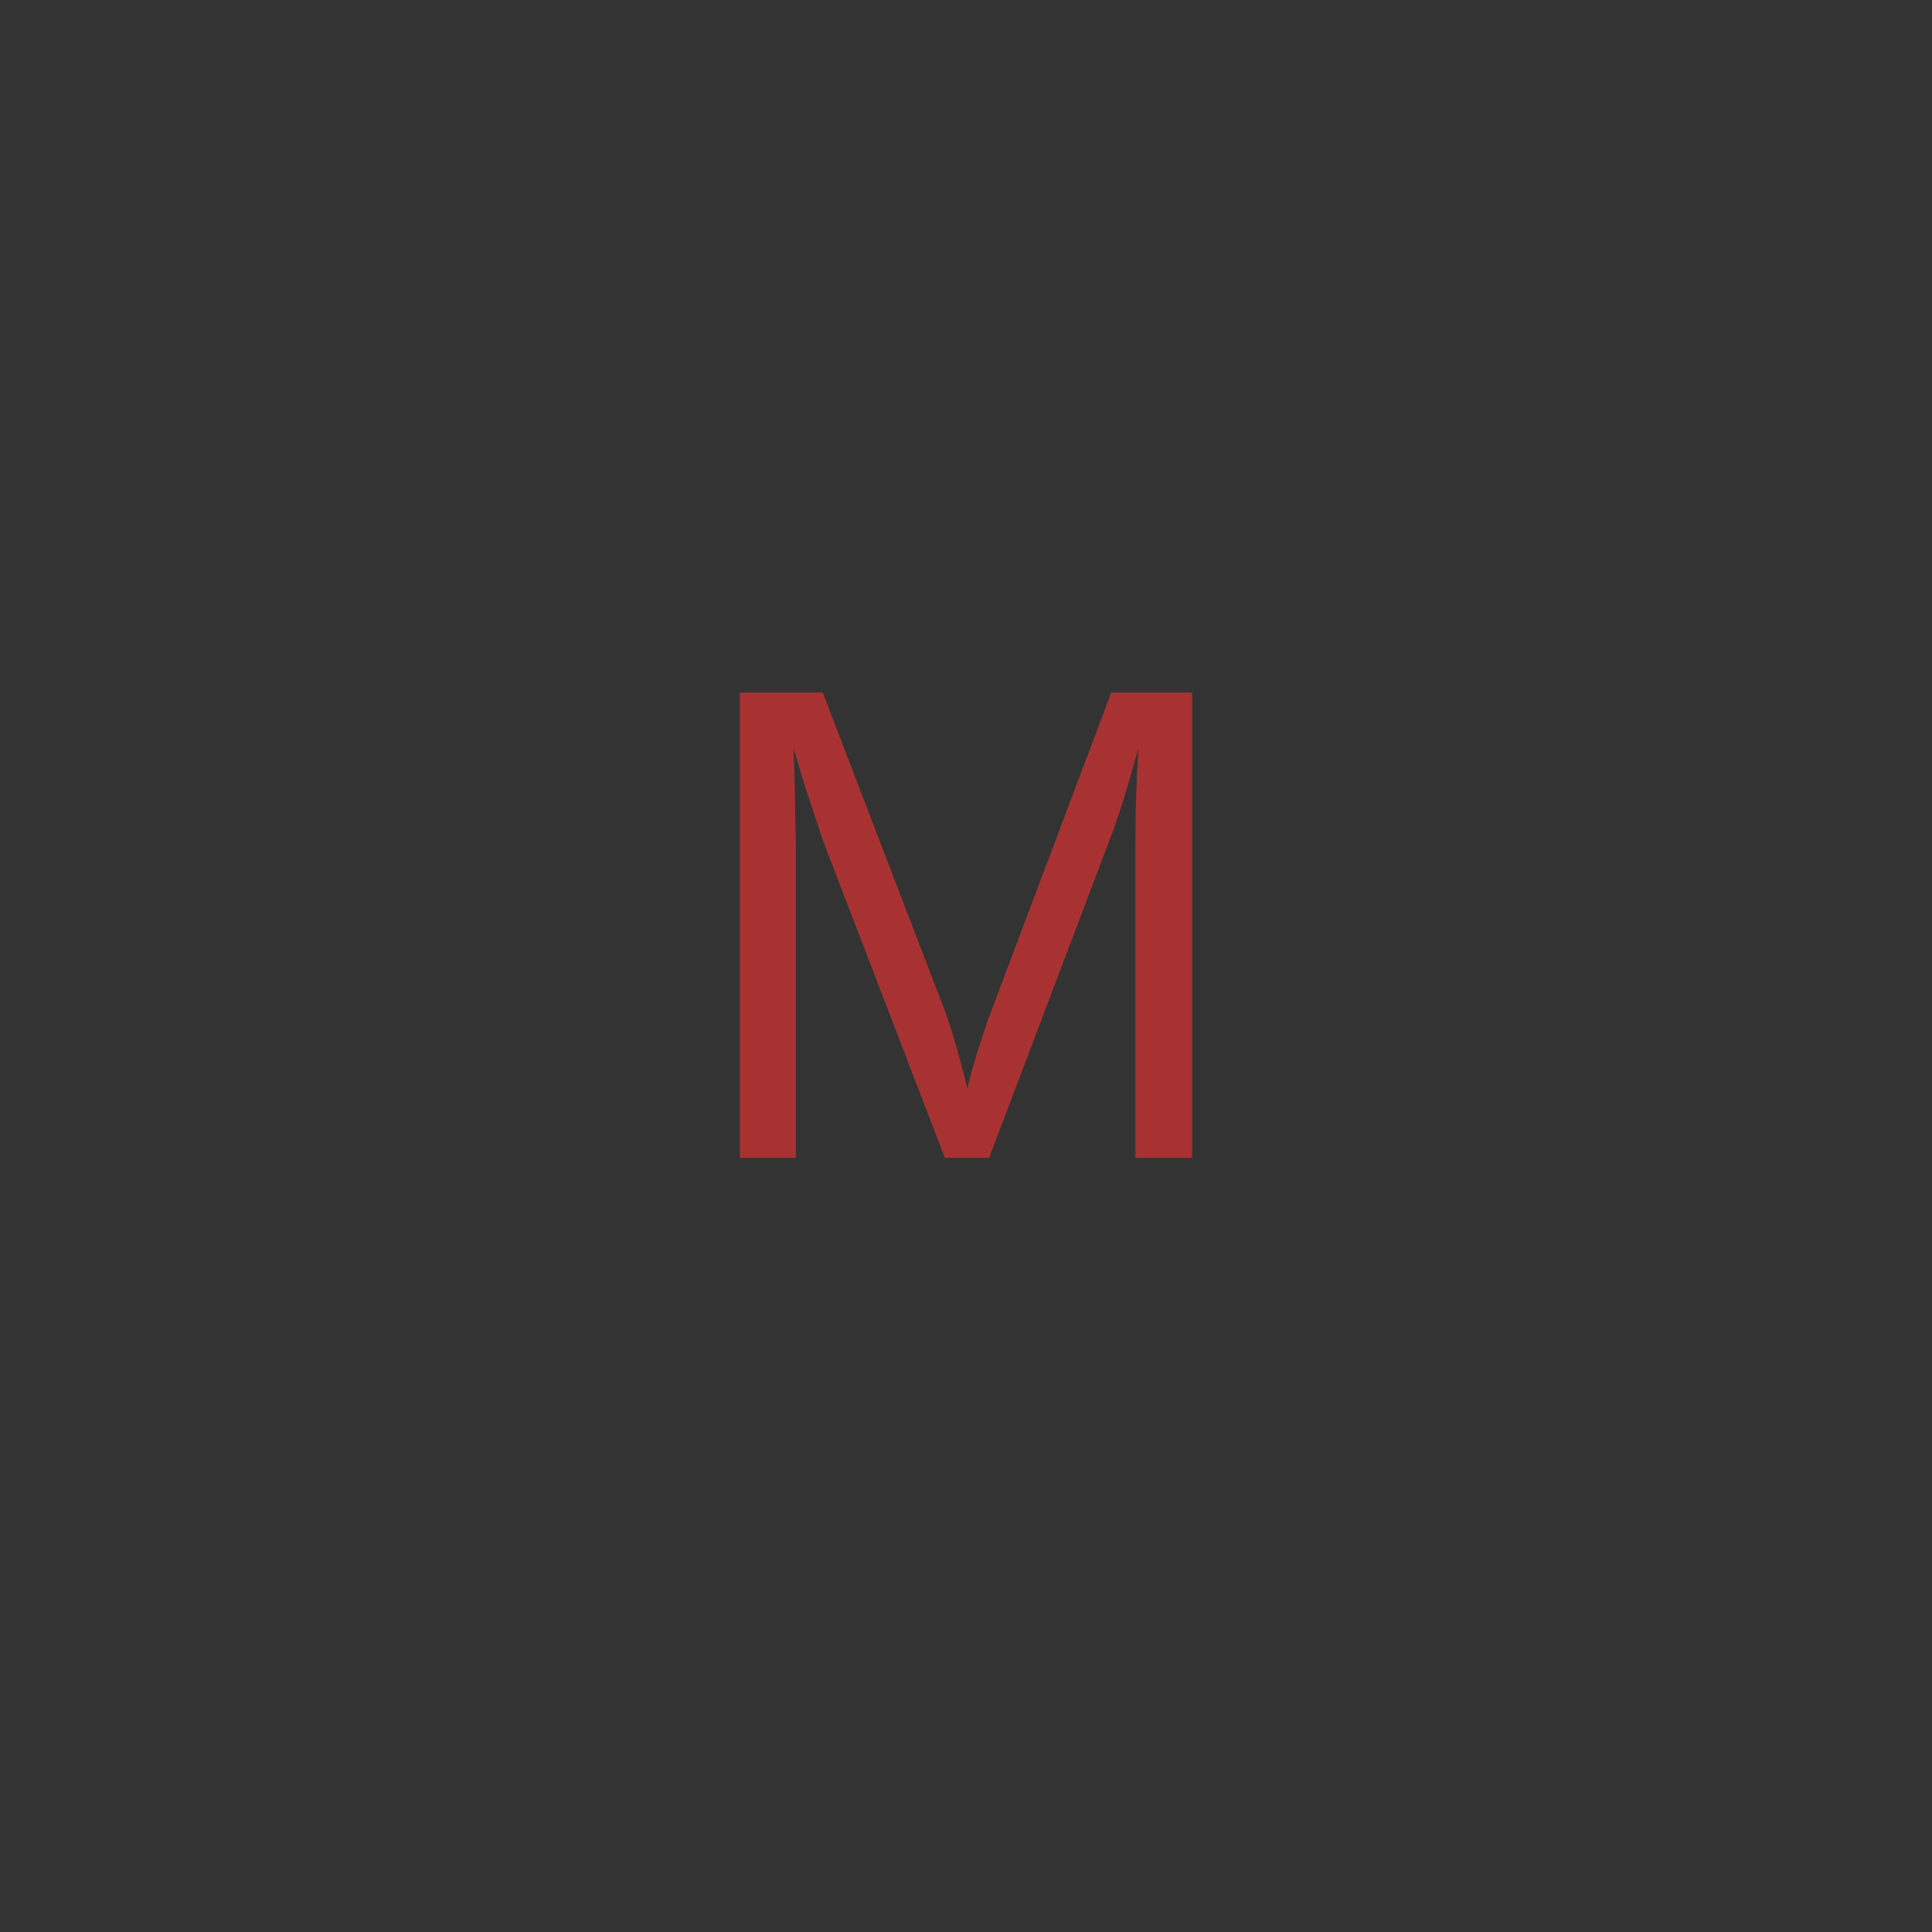
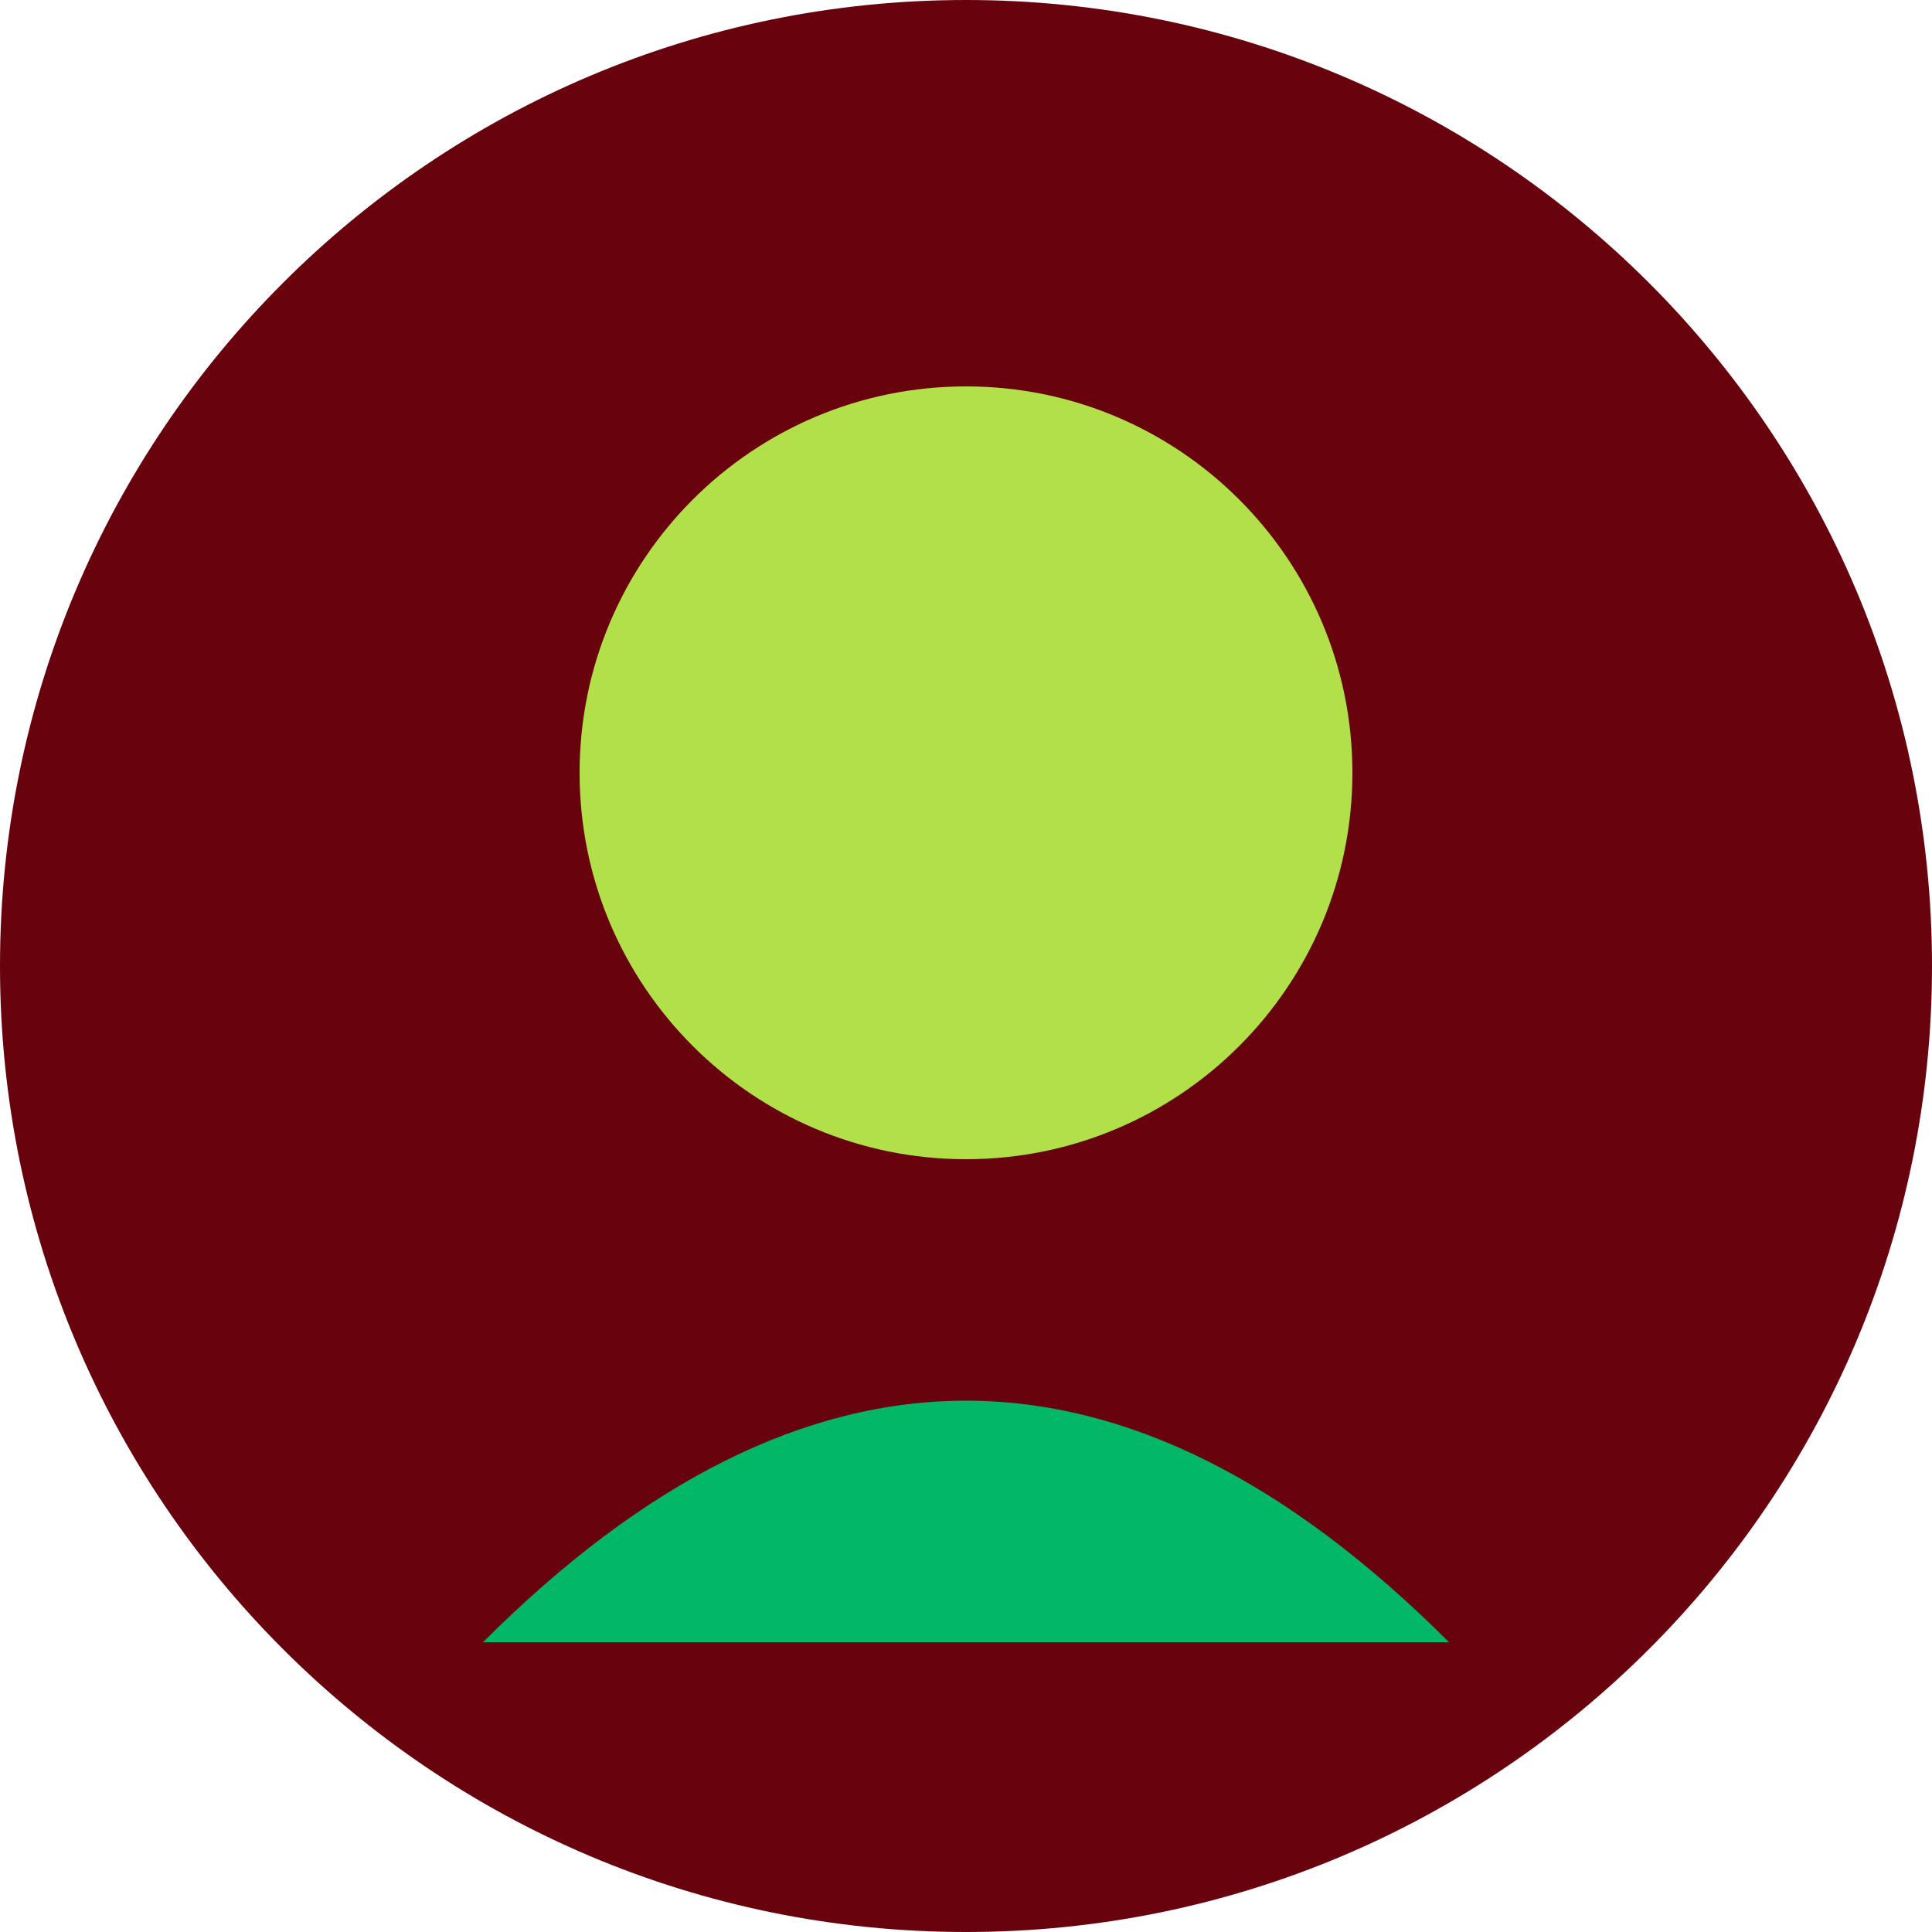
- <svg xmlns="http://www.w3.org/2000/svg" width="200" height="200">
-   <rect width="200" height="200" fill="#333" />
-   <text x="50%" y="50%" font-family="Arial" font-size="70" fill="#A83232" dominant-baseline="middle" text-anchor="middle">M</text>
+ <svg xmlns="http://www.w3.org/2000/svg" viewBox="0 0 100 100" width="100" height="100">
+   <circle cx="50" cy="50" r="50" fill="#68030e" />
+   <circle cx="50" cy="40" r="20" fill="#b1e049" />
+   <path d="M25,85 Q50,60 75,85" fill="#02b768" />
</svg>
